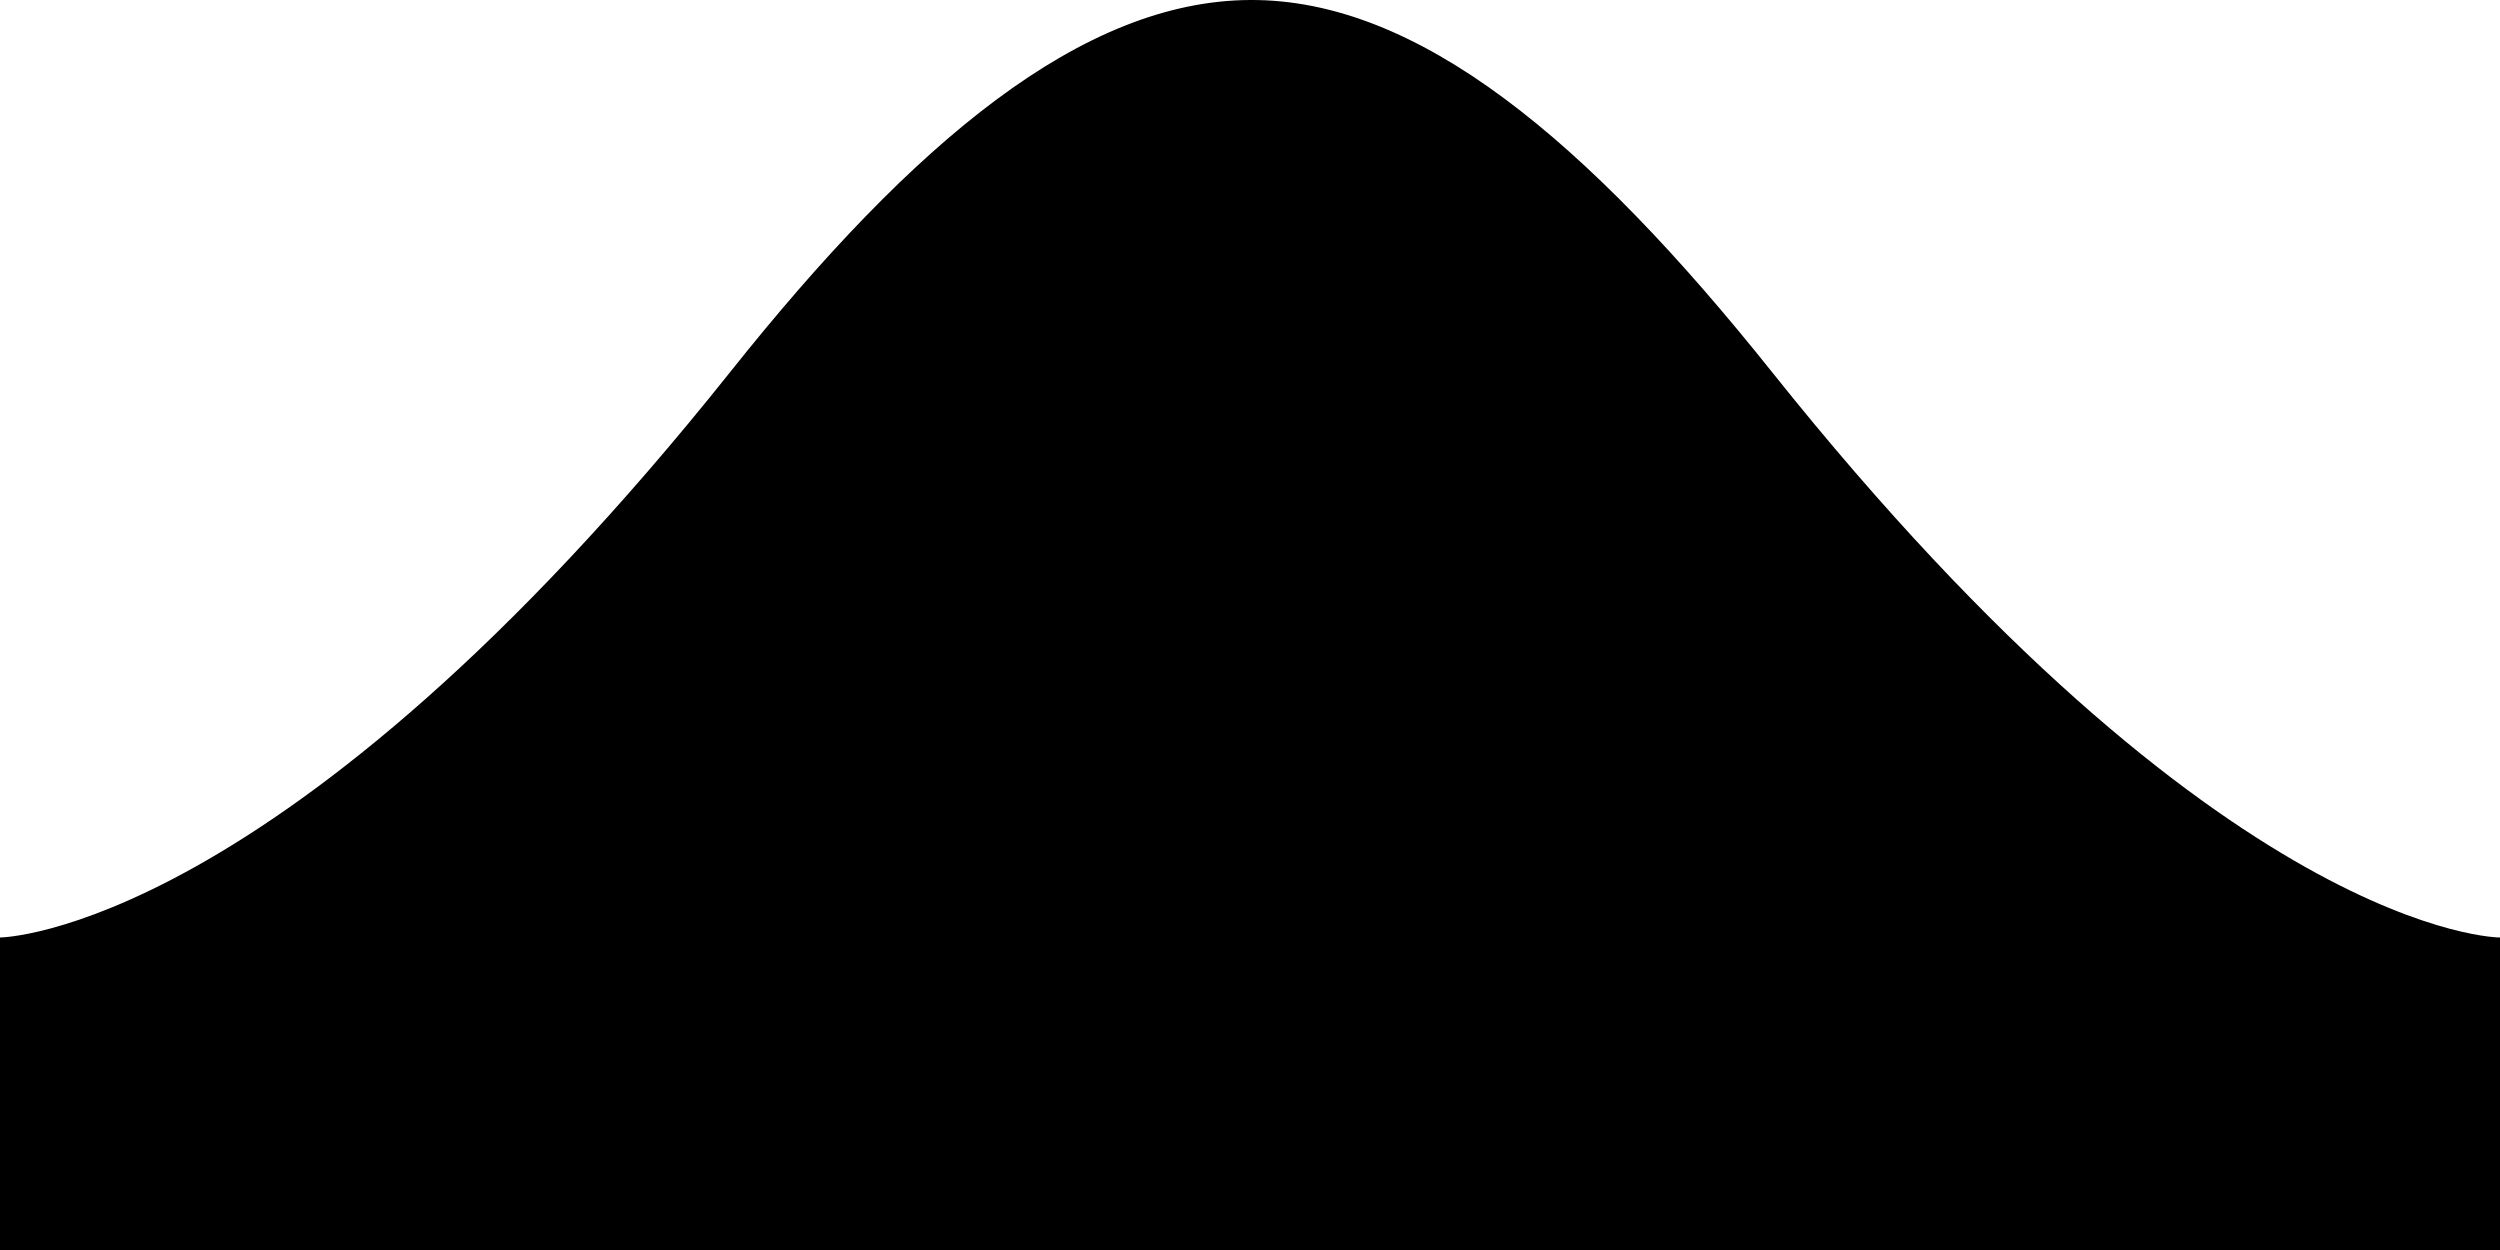
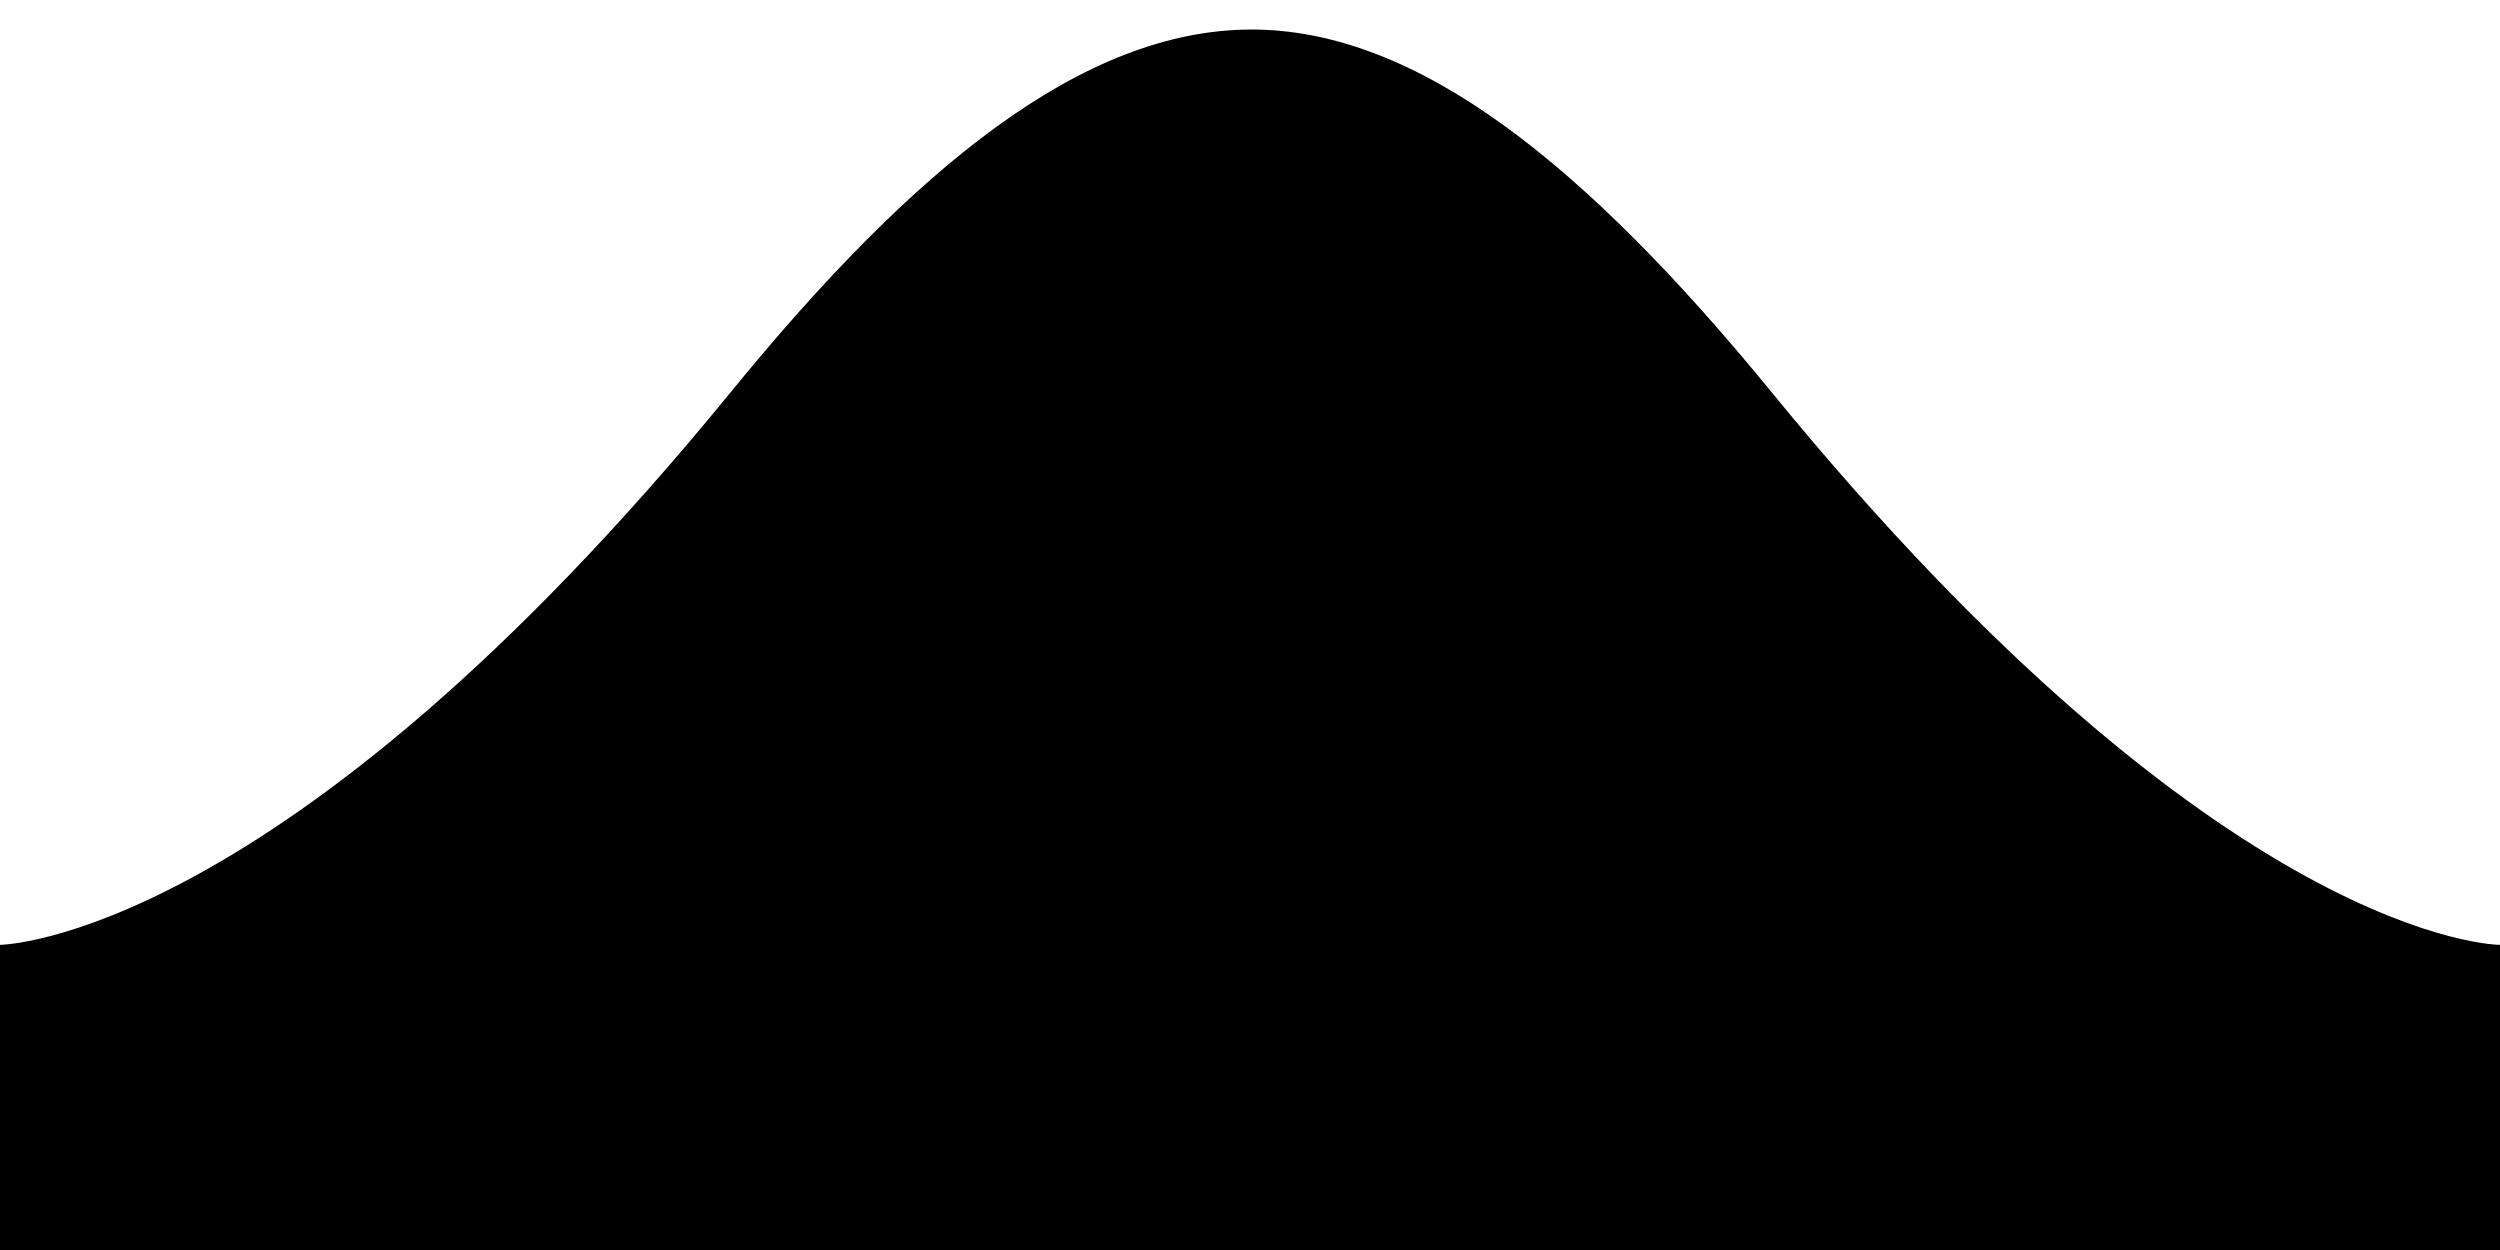
<svg xmlns="http://www.w3.org/2000/svg" width="16" height="8" version="1.1" id="svg1">
  <defs id="defs1" />
-   <path id="path1" d="M 8 0 C 6.93 0.006 5.851 0.9 4.67 2.385 C 1.796 5.987 0 6 0 6 L 0 8 L 16 8 L 16 6 C 16 6 14.234 6.005 11.344 2.385 C 10.149 0.887 9.07 -0.006 8 0 z " />
+   <path id="path1" d="M 8,0.189 C 6.93,0.195 5.851,1.068 4.67,2.518 1.796,6.034 0,6.047 0,6.047 V 8 H 16 V 6.047 c 0,0 -1.766,0.005 -4.656,-3.53 C 10.149,1.055 9.07,0.184 8,0.189 Z" />
</svg>
